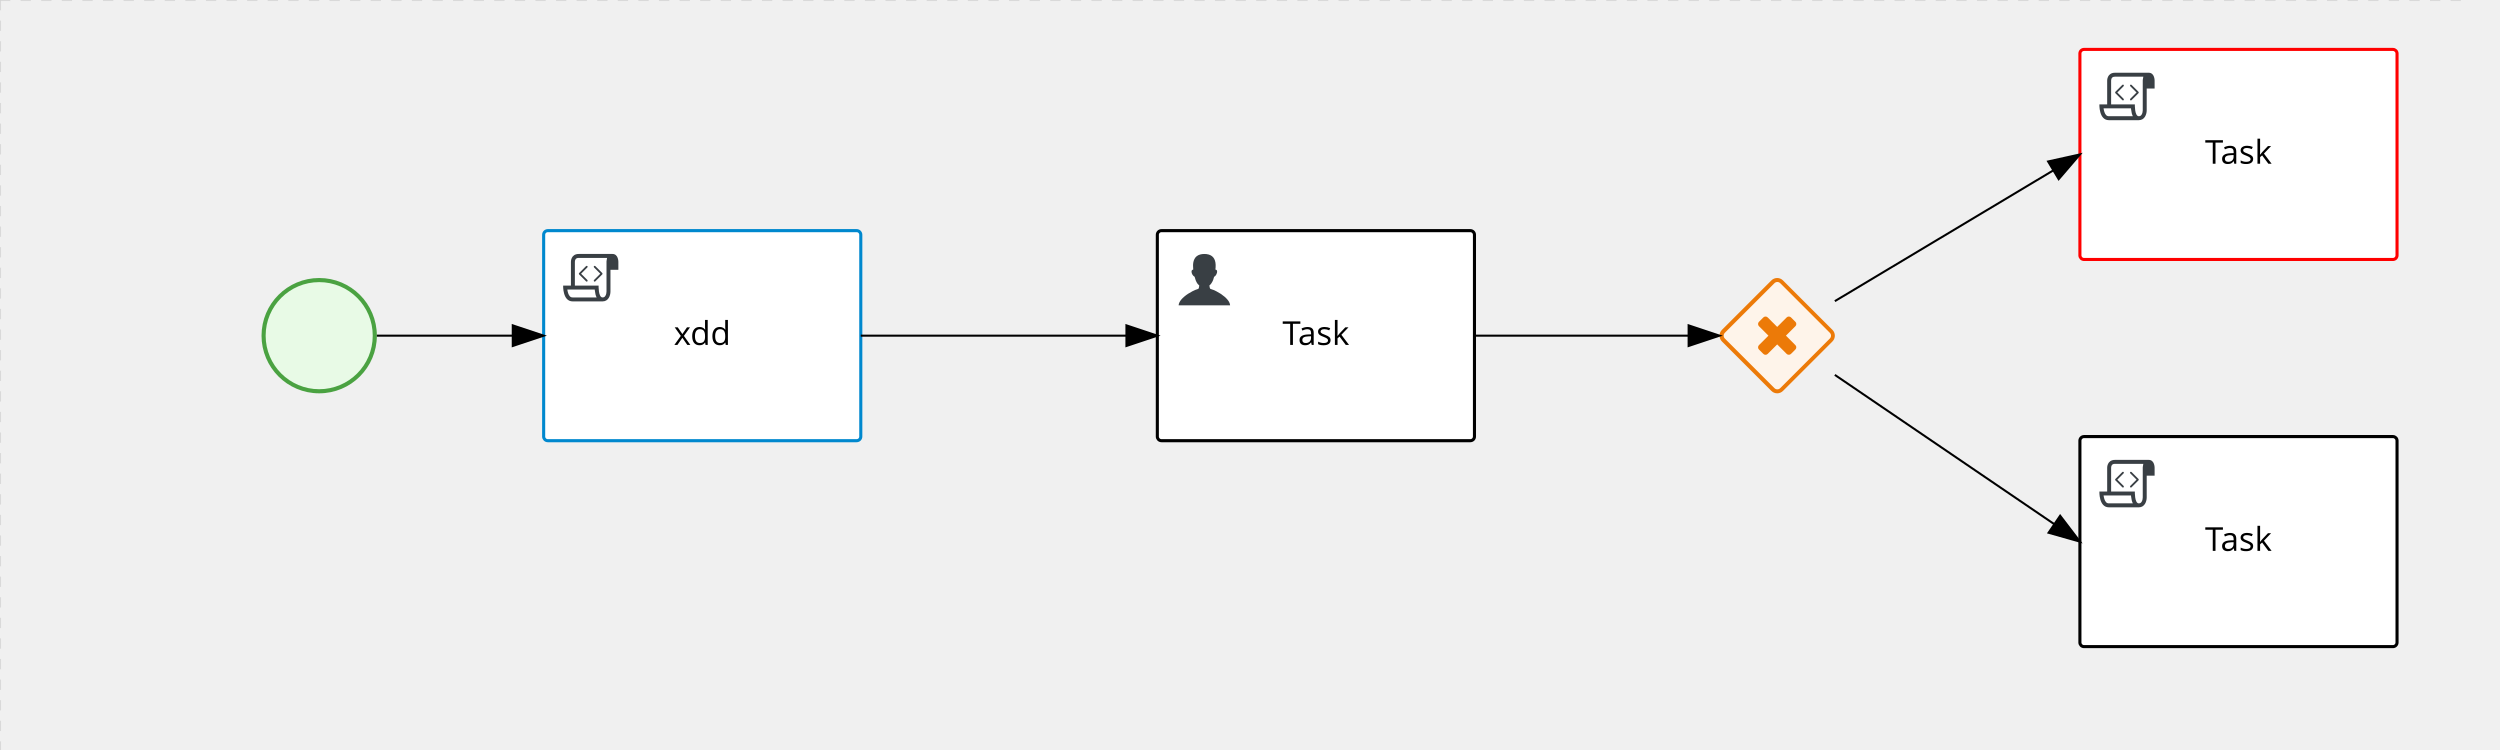
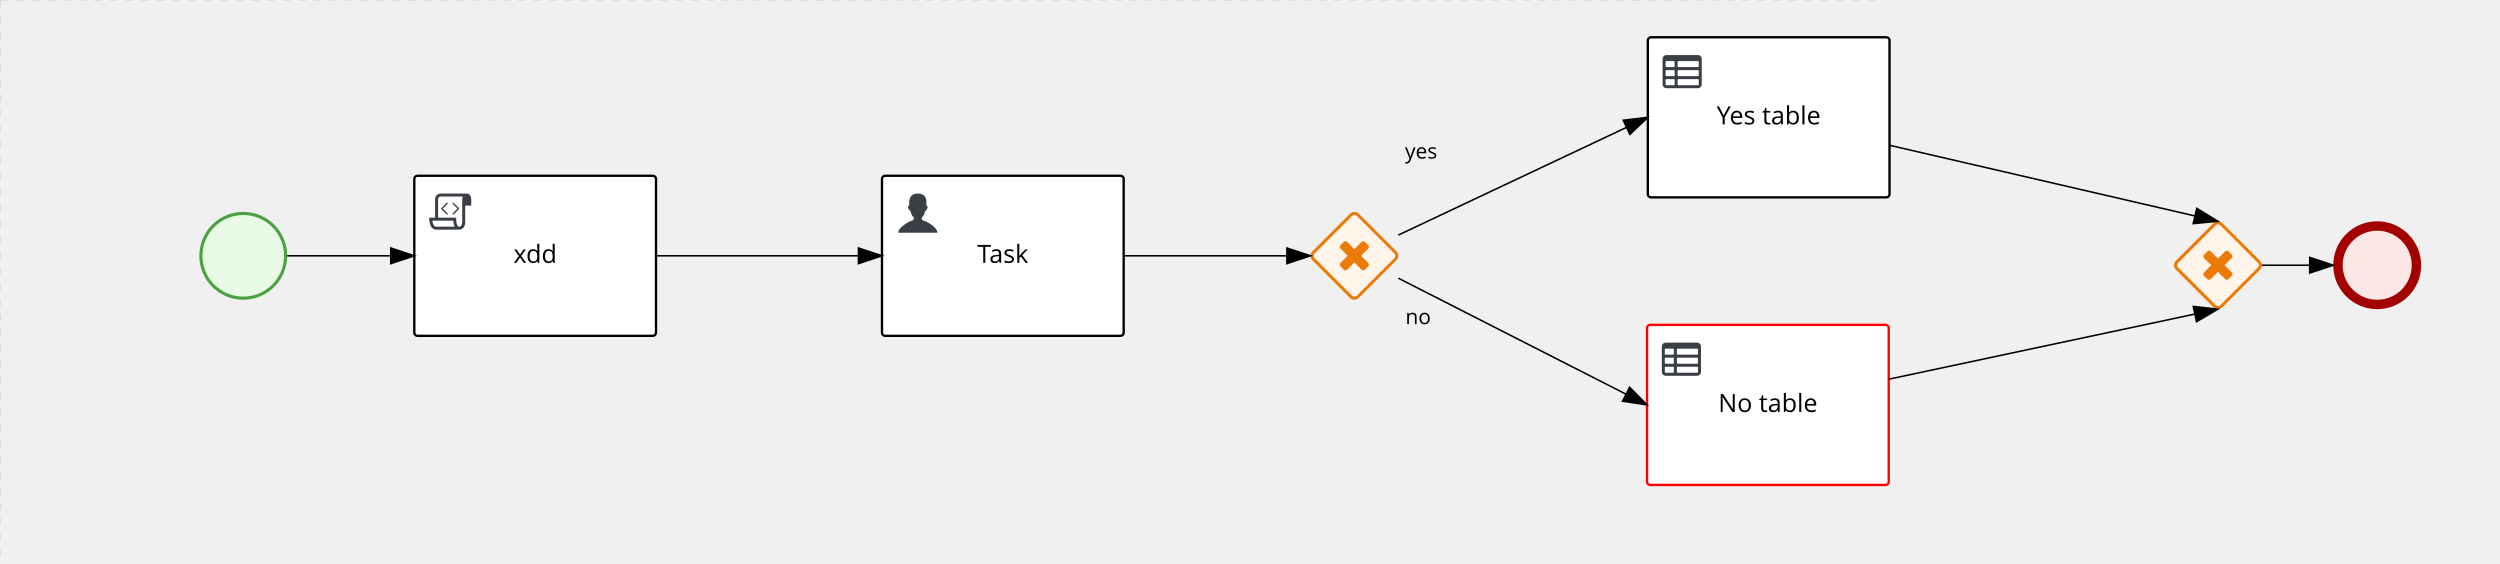
- <svg xmlns="http://www.w3.org/2000/svg" version="1.1" width="1214" height="364" viewBox="0 0 1214 364">
+ <svg xmlns="http://www.w3.org/2000/svg" version="1.1" width="1593" height="359" viewBox="0 0 1593 359">
  <defs />
  <g transform="matrix(1,0,0,1,0,0)">
    <g>
      <g>
        <g>
          <path fill="none" stroke="#d3d3d3" paint-order="fill stroke markers" d=" M 0 0 L 1200 0" stroke-miterlimit="10" stroke-opacity="0.8" stroke-dasharray="5" />
        </g>
        <g>
          <path fill="none" stroke="#d3d3d3" paint-order="fill stroke markers" d=" M 0 0 L 0 800" stroke-miterlimit="10" stroke-opacity="0.8" stroke-dasharray="5" />
        </g>
      </g>
      <g id="_C793B130-E3FA-4528-B36A-71736652A53C" bpmn2nodeid="_C793B130-E3FA-4528-B36A-71736652A53C" transform="matrix(1,0,0,1,264,112)">
        <g>
          <path fill="none" stroke="none" />
        </g>
        <g transform="matrix(1,0,0,1,0,0)">
          <path fill="#ffffff" stroke="none" id="_C793B130-E3FA-4528-B36A-71736652A53C?shapeType=BACKGROUND" paint-order="stroke fill markers" d=" M 2 0 L 152 0 L 152 0 A 2 2 0 0 1 154 2 L 154 100 L 154 100 A 2 2 0 0 1 152 102 L 2 102 L 2 102 A 2 2 0 0 1 0 100 L 0 2 L 0 2 A 2 2 0 0 1 2 0 Z" />
        </g>
        <g transform="matrix(1,0,0,1,0,0)">
-           <path fill="none" stroke="rgb(0,136,206)" id="_C793B130-E3FA-4528-B36A-71736652A53C?shapeType=BORDER&amp;renderType=STROKE" paint-order="fill stroke markers" d=" M 2 0 L 152 0 L 152 0 A 2 2 0 0 1 154 2 L 154 100 L 154 100 A 2 2 0 0 1 152 102 L 2 102 L 2 102 A 2 2 0 0 1 0 100 L 0 2 L 0 2 A 2 2 0 0 1 2 0 Z" stroke-miterlimit="10" stroke-width="1.5" stroke-dasharray="" />
+           <path fill="none" stroke="rgb(0,0,0)" id="_C793B130-E3FA-4528-B36A-71736652A53C?shapeType=BORDER&amp;renderType=STROKE" paint-order="fill stroke markers" d=" M 2 0 L 152 0 L 152 0 A 2 2 0 0 1 154 2 L 154 100 L 154 100 A 2 2 0 0 1 152 102 L 2 102 L 2 102 A 2 2 0 0 1 0 100 L 0 2 L 0 2 A 2 2 0 0 1 2 0 Z" stroke-miterlimit="10" stroke-width="1.5" stroke-dasharray="" />
        </g>
        <g>
          <g transform="matrix(0.06,0,0,0.06,9.4,9.4)">
            <g transform="matrix(1,0,0,1,0,0)">
              <path fill="#393f44" stroke="none" id="_C793B130-E3FA-4528-B36A-71736652A53C_task__T703__3wNP" paint-order="stroke fill markers" d=" M 0 0 M 197.3 130.2 C 194.4 127.3 189.6 127.3 186.7 130.2 L 130.2 186.7 C 127.3 189.6 127.3 194.4 130.2 197.3 L 186.7 253.8 C 188.1 255.3 190.1 256 192 256 C 193.9 256 195.9 255.3 197.3 253.7 C 200.2 250.8 200.2 246 197.3 243.1 L 146.2 192 L 197.3 140.8 C 200.2 137.9 200.2 133.1 197.3 130.2 Z" />
            </g>
            <g transform="matrix(1,0,0,1,0,0)">
              <path fill="#393f44" stroke="none" id="_C793B130-E3FA-4528-B36A-71736652A53C_task__T703__gqkB" paint-order="stroke fill markers" d=" M 0 0 M 261.3 130.2 C 258.4 127.3 253.6 127.3 250.7 130.2 C 247.8 133.1 247.8 137.9 250.7 140.8 L 301.8 191.9 L 250.7 243 C 247.8 245.9 247.8 250.7 250.7 253.6 C 252.1 255.3 254.1 256 256 256 C 257.9 256 259.9 255.3 261.3 253.8 L 317.8 197.3 C 320.7 194.4 320.7 189.6 317.8 186.7 L 261.3 130.2 Z" />
            </g>
            <g transform="matrix(1,0,0,1,0,0)">
              <path fill="#393f44" stroke="none" id="_C793B130-E3FA-4528-B36A-71736652A53C_task__T703__x19X" paint-order="stroke fill markers" d=" M 0 0 M 400 32 C 400 32 152.8 32 128 32 C 62 32 64 96 64 96 L 64 288 L 1 288 C 1 288 -4 416 78 416 L 320 416 C 368 416 384 368 384 336 C 384 314.2 384 224.4 384 160 L 448 160 L 448 96 C 448 96 449 32 400 32 Z M 0 0 M 78 383.9 C 68.5 383.9 61.6 381.1 55.5 374.9 C 43.4 362.4 37.5 339.6 34.9 320 L 256.9 320 C 257.1 322.7 257.3 325.4 257.6 328.2 C 260 351.6 264.7 370.1 271.9 383.9 L 78 383.9 L 78 383.9 Z M 0 0 M 352 336 C 352 345.9 349.6 360.3 342.9 371 C 337.2 380.1 330.4 384 320 384 C 285 384 288 288 288 288 L 96 288 L 96 96 L 96 95.9 L 96 95.1 C 96 90.6 97.6 78.3 104.7 71.2 C 106.5 69.4 111.9 64 128 64 L 356.5 64 C 354.4 72.8 352.8 81.8 352.2 89.9 C 352.2 90.5 352.1 91.1 352.1 91.7 C 352.1 92 352.1 92.3 352.1 92.6 C 352 94.8 352 96 352 96 L 352 160 L 352 336 Z" />
            </g>
          </g>
        </g>
        <g transform="matrix(1,0,0,1,63.16667,43.5)">
          <text fill="#000000" stroke="none" font-family="Open Sans" font-size="12pt" font-style="normal" font-weight="normal" text-decoration="normal" x="13.833" y="12" text-anchor="middle" dominant-baseline="alphabetic">xdd</text>
        </g>
      </g>
+       <g id="_4A1CA214-EAB4-48B3-8EF7-C7CCE1476751" bpmn2nodeid="_4A1CA214-EAB4-48B3-8EF7-C7CCE1476751" transform="matrix(1,0,0,1,127,135)">
+         <g>
+           <path fill="none" stroke="none" />
+         </g>
+         <g transform="matrix(0.125,0,0,0.125,0,0)">
+           <g transform="matrix(1,0,0,1,0,0)">
+             <path fill="#e8fae6" stroke="none" id="_4A1CA214-EAB4-48B3-8EF7-C7CCE1476751?shapeType=BACKGROUND" paint-order="stroke fill markers" d=" M 0 0 M 444 224 C 444 263.9 434.2 300.8 414.4 334.5 C 394.7 368.2 368 394.9 334.4 414.5 C 300.8 434.1 263.9 444 224 444 C 184.1 444 147.2 434.2 113.5 414.4 C 79.8 394.7 53.1 368 33.5 334.4 C 13.9 300.8 4 263.9 4 224 C 4 184.1 13.8 147.2 33.6 113.5 C 53.4 79.8 80.1 53.1 113.6 33.5 C 147.1 13.9 184.1 4 224 4 C 263.9 4 300.8 13.8 334.5 33.6 C 368.2 53.4 394.9 80.1 414.5 113.6 C 434.1 147.1 444 184.1 444 224 Z" />
+           </g>
+           <g>
+             <g transform="matrix(1,0,0,1,0,0)">
+               <g transform="matrix(1,0,0,1,0,0)">
+                 <path fill="rgb(74,162,65)" stroke="none" id="_4A1CA214-EAB4-48B3-8EF7-C7CCE1476751?shapeType=BORDER&amp;renderType=FILL" paint-order="stroke fill markers" d=" M 0 0 M 224 0 C 100.3 0 0 100.3 0 224 C 0 347.7 100.3 448 224 448 C 347.7 448 448 347.7 448 224 C 448 100.3 347.7 0 224 0 Z M 0 0 M 224 432 C 109.1 432 16 338.9 16 224 C 16 109.1 109.1 16 224 16 C 338.9 16 432 109.1 432 224 C 432 338.9 338.9 432 224 432 Z" />
+               </g>
+             </g>
+           </g>
+         </g>
+         <g transform="matrix(1,0,0,1,28,61)" />
+       </g>
+       <g id="_13133CBE-C0F0-443D-8DA2-6340BAEB572A" bpmn2nodeid="_13133CBE-C0F0-443D-8DA2-6340BAEB572A">
+         <g>
+           <path fill="none" stroke="rgb(0,0,0)" paint-order="fill stroke markers" d=" M 183 163 L 249 163" stroke-miterlimit="10" stroke-dasharray="" />
+         </g>
+         <g transform="matrix(1,0,0,1,183,163)" />
+         <g transform="matrix(6.123233995736766e-17,1,-1,6.123233995736766e-17,264,158)">
+           <path fill="rgb(0,0,0)" stroke="rgb(0,0,0)" paint-order="fill stroke markers" d=" M 10 15 L 0 15 L 5 0 Z" stroke-miterlimit="10" stroke-dasharray="" />
+         </g>
+         <g transform="matrix(1,0,0,1,183,153)" />
+       </g>
+       <g transform="matrix(1,0,0,1,127,135)" />
+       <g id="_548B6684-715B-4653-A797-2299061E24A0" bpmn2nodeid="_548B6684-715B-4653-A797-2299061E24A0" transform="matrix(1,0,0,1,835,135)">
+         <g>
+           <path fill="none" stroke="none" />
+         </g>
+         <g transform="matrix(0.125,0,0,0.125,0,0)">
+           <g transform="matrix(1,0,0,1,0,0)">
+             <path fill="#fef4ea" stroke="none" id="_548B6684-715B-4653-A797-2299061E24A0?shapeType=BACKGROUND" paint-order="stroke fill markers" d=" M 0 0 M 224.4 4.3 C 216.4 4.3 208.4 7.3 202.3 13.4 L 13.5 202.2 C 1.3 214.4 1.3 234.2 13.5 246.4 L 202.2 435.1 C 208.3 441.2 216.4 444.2 224.3 444.2 C 232.2 444.2 240.3 441.2 246.4 435.1 L 435.1 246.4 C 447.3 234.2 447.3 214.4 435.1 202.2 L 246.5 13.4 C 240.4 7.3 232.4 4.3 224.4 4.3 L 224.4 4.3 Z" />
+           </g>
+           <g>
+             <g transform="matrix(1,0,0,1,0,0)">
+               <g transform="matrix(1,0,0,1,0,0)">
+                 <path fill="rgb(236,122,8)" stroke="none" id="_548B6684-715B-4653-A797-2299061E24A0?shapeType=BORDER&amp;renderType=FILL" paint-order="stroke fill markers" d=" M 0 0 M 20.8 212.7 L 213.3 20.2 C 219.6 13.9 229.7 13.9 235.9 20.2 L 428.4 212.7 C 434.7 219 434.7 229.1 428.4 235.3 L 235.9 427.8 C 229.6 434.1 219.5 434.1 213.3 427.8 L 20.8 235.3 C 14.5 229.1 14.5 218.9 20.8 212.7 L 20.8 212.7 Z M 0 0 M 0 224 C 0 232.1 3.1 240.3 9.3 246.5 L 201.5 438.7 C 213.9 451.1 234.1 451.1 246.5 438.7 L 438.7 246.5 C 444.9 240.3 448 232.1 448 224 C 448 215.9 444.9 207.7 438.7 201.5 L 246.5 9.3 C 234.1 -3.1 213.9 -3.1 201.5 9.3 L 9.3 201.5 C 3.1 207.7 0 215.9 0 224 L 0 224 Z" />
+               </g>
+             </g>
+           </g>
+           <g>
+             <g transform="matrix(1,0,0,1,0,0)">
+               <g transform="matrix(1,0,0,1,0,0)">
+                 <path fill="#ec7a08" stroke="none" id="_548B6684-715B-4653-A797-2299061E24A0_exclusive" paint-order="stroke fill markers" d=" M 0 0 M 298.2 269.2 C 298.2 272.6 297.1 275.3 294.7 277.7 L 277.7 294.7 C 275.3 297.1 272.6 298.2 269.2 298.2 C 265.8 298.2 263.1 297.1 260.7 294.7 L 224 258 L 187.2 294.8 C 184.8 297.2 182.1 298.3 178.7 298.3 C 175.3 298.3 172.6 297.2 170.2 294.8 L 153.2 277.8 C 150.8 275.4 149.7 272.7 149.7 269.3 C 149.7 265.9 150.8 263.2 153.2 260.8 L 190 224 L 153.2 187.2 C 150.8 184.8 149.7 182 149.7 178.7 C 149.7 175.3 150.8 172.5 153.2 170.2 L 170.2 153.2 C 172.6 150.8 175.3 149.7 178.7 149.7 C 182.1 149.7 184.8 150.8 187.2 153.2 L 224 190 L 260.8 153.2 C 263.2 150.8 265.9 149.7 269.3 149.7 C 272.7 149.7 275.4 150.8 277.8 153.2 L 294.8 170.2 C 297.2 172.5 298.3 175.3 298.3 178.7 C 298.3 182 297.2 184.8 294.8 187.2 L 258 224 L 294.8 260.8 C 297.1 263.1 298.2 265.9 298.2 269.2 Z" />
+               </g>
+             </g>
+           </g>
+         </g>
+         <g transform="matrix(1,0,0,1,28,61)" />
+       </g>
+       <g transform="matrix(1,0,0,1,835,135)" />
+       <g transform="matrix(1,0,0,1,264,112)" />
+       <g id="_DA6F563D-DF6D-494A-BD6B-A5C085A82844" bpmn2nodeid="_DA6F563D-DF6D-494A-BD6B-A5C085A82844" transform="matrix(1,0,0,1,1385.25,141)">
+         <g>
+           <path fill="none" stroke="none" />
+         </g>
+         <g transform="matrix(0.125,0,0,0.125,0,0)">
+           <g transform="matrix(1,0,0,1,0,0)">
+             <path fill="#fef4ea" stroke="none" id="_DA6F563D-DF6D-494A-BD6B-A5C085A82844?shapeType=BACKGROUND" paint-order="stroke fill markers" d=" M 0 0 M 224.4 4.3 C 216.4 4.3 208.4 7.3 202.3 13.4 L 13.5 202.2 C 1.3 214.4 1.3 234.2 13.5 246.4 L 202.2 435.1 C 208.3 441.2 216.4 444.2 224.3 444.2 C 232.2 444.2 240.3 441.2 246.4 435.1 L 435.1 246.4 C 447.3 234.2 447.3 214.4 435.1 202.2 L 246.5 13.4 C 240.4 7.3 232.4 4.3 224.4 4.3 L 224.4 4.3 Z" />
+           </g>
+           <g>
+             <g transform="matrix(1,0,0,1,0,0)">
+               <g transform="matrix(1,0,0,1,0,0)">
+                 <path fill="rgb(236,122,8)" stroke="none" id="_DA6F563D-DF6D-494A-BD6B-A5C085A82844?shapeType=BORDER&amp;renderType=FILL" paint-order="stroke fill markers" d=" M 0 0 M 20.8 212.7 L 213.3 20.2 C 219.6 13.9 229.7 13.9 235.9 20.2 L 428.4 212.7 C 434.7 219 434.7 229.1 428.4 235.3 L 235.9 427.8 C 229.6 434.1 219.5 434.1 213.3 427.8 L 20.8 235.3 C 14.5 229.1 14.5 218.9 20.8 212.7 L 20.8 212.7 Z M 0 0 M 0 224 C 0 232.1 3.1 240.3 9.3 246.5 L 201.5 438.7 C 213.9 451.1 234.1 451.1 246.5 438.7 L 438.7 246.5 C 444.9 240.3 448 232.1 448 224 C 448 215.9 444.9 207.7 438.7 201.5 L 246.5 9.3 C 234.1 -3.1 213.9 -3.1 201.5 9.3 L 9.3 201.5 C 3.1 207.7 0 215.9 0 224 L 0 224 Z" />
+               </g>
+             </g>
+           </g>
+           <g>
+             <g transform="matrix(1,0,0,1,0,0)">
+               <g transform="matrix(1,0,0,1,0,0)">
+                 <path fill="#ec7a08" stroke="none" id="_DA6F563D-DF6D-494A-BD6B-A5C085A82844_exclusive" paint-order="stroke fill markers" d=" M 0 0 M 298.2 269.2 C 298.2 272.6 297.1 275.3 294.7 277.7 L 277.7 294.7 C 275.3 297.1 272.6 298.2 269.2 298.2 C 265.8 298.2 263.1 297.1 260.7 294.7 L 224 258 L 187.2 294.8 C 184.8 297.2 182.1 298.3 178.7 298.3 C 175.3 298.3 172.6 297.2 170.2 294.8 L 153.2 277.8 C 150.8 275.4 149.7 272.7 149.7 269.3 C 149.7 265.9 150.8 263.2 153.2 260.8 L 190 224 L 153.2 187.2 C 150.8 184.8 149.7 182 149.7 178.7 C 149.7 175.3 150.8 172.5 153.2 170.2 L 170.2 153.2 C 172.6 150.8 175.3 149.7 178.7 149.7 C 182.1 149.7 184.8 150.8 187.2 153.2 L 224 190 L 260.8 153.2 C 263.2 150.8 265.9 149.7 269.3 149.7 C 272.7 149.7 275.4 150.8 277.8 153.2 L 294.8 170.2 C 297.2 172.5 298.3 175.3 298.3 178.7 C 298.3 182 297.2 184.8 294.8 187.2 L 258 224 L 294.8 260.8 C 297.1 263.1 298.2 265.9 298.2 269.2 Z" />
+               </g>
+             </g>
+           </g>
+         </g>
+         <g transform="matrix(1,0,0,1,28,61)" />
+       </g>
+       <g transform="matrix(1,0,0,1,1385.25,141)" />
+       <g id="_2526DEA8-5AD5-46FF-BF8D-36A0D9B88E32" bpmn2nodeid="_2526DEA8-5AD5-46FF-BF8D-36A0D9B88E32" transform="matrix(1,0,0,1,1486.75,141)">
+         <g>
+           <path fill="none" stroke="none" />
+         </g>
+         <g transform="matrix(0.125,0,0,0.125,0,0)">
+           <g transform="matrix(1,0,0,1,0,0)">
+             <path fill="#fce7e7" stroke="none" id="_2526DEA8-5AD5-46FF-BF8D-36A0D9B88E32?shapeType=BACKGROUND" paint-order="stroke fill markers" d=" M 0 0 M 444 224 C 444 263.9 434.2 300.8 414.4 334.5 C 394.7 368.2 368 394.9 334.4 414.5 C 300.8 434.1 263.9 444 224 444 C 184.1 444 147.2 434.2 113.5 414.4 C 79.8 394.7 53.1 368 33.5 334.4 C 13.9 300.8 4 263.9 4 224 C 4 184.1 13.8 147.2 33.6 113.5 C 53.4 79.8 80.1 53.1 113.6 33.5 C 147.1 13.9 184.1 4 224 4 C 263.9 4 300.8 13.8 334.5 33.6 C 368.2 53.4 394.9 80.1 414.5 113.6 C 434.1 147.1 444 184.1 444 224 Z" />
+           </g>
+           <g>
+             <g transform="matrix(1,0,0,1,0,0)">
+               <g transform="matrix(1,0,0,1,0,0)">
+                 <path fill="rgb(163,0,0)" stroke="none" id="_2526DEA8-5AD5-46FF-BF8D-36A0D9B88E32?shapeType=BORDER&amp;renderType=FILL" paint-order="stroke fill markers" d=" M 0 0 M 224 0 C 100.3 0 0 100.3 0 224 C 0 347.7 100.3 448 224 448 C 347.7 448 448 347.7 448 224 C 448 100.3 347.7 0 224 0 Z M 0 0 M 224 400 C 126.8 400 48 321.2 48 224 C 48 126.8 126.8 48 224 48 C 321.2 48 400 126.8 400 224 C 400 321.2 321.2 400 224 400 Z" />
+               </g>
+             </g>
+           </g>
+         </g>
+         <g transform="matrix(1,0,0,1,28,61)" />
+       </g>
+       <g transform="matrix(1,0,0,1,1486.75,141)" />
+       <g id="_23F61736-28BB-420A-B742-999E155021E3" bpmn2nodeid="_23F61736-28BB-420A-B742-999E155021E3">
+         <g>
+           <path fill="none" stroke="rgb(0,0,0)" paint-order="fill stroke markers" d=" M 1441.25 169 L 1471.75 169" stroke-miterlimit="10" stroke-dasharray="" />
+         </g>
+         <g transform="matrix(1,0,0,1,1441.25,169)" />
+         <g transform="matrix(6.123233995736766e-17,1,-1,6.123233995736766e-17,1486.75,164)">
+           <path fill="rgb(0,0,0)" stroke="rgb(0,0,0)" paint-order="fill stroke markers" d=" M 10 15 L 0 15 L 5 0 Z" stroke-miterlimit="10" stroke-dasharray="" />
+         </g>
+         <g transform="matrix(1,0,0,1,1441.25,159)" />
+       </g>
      <g id="_FB59E85F-FBB5-4004-BD6C-E5598343CF58" bpmn2nodeid="_FB59E85F-FBB5-4004-BD6C-E5598343CF58" transform="matrix(1,0,0,1,562,112)">
        <g>
          <path fill="none" stroke="none" />
        </g>
        <g transform="matrix(1,0,0,1,0,0)">
          <path fill="#ffffff" stroke="none" id="_FB59E85F-FBB5-4004-BD6C-E5598343CF58?shapeType=BACKGROUND" paint-order="stroke fill markers" d=" M 2 0 L 152 0 L 152 0 A 2 2 0 0 1 154 2 L 154 100 L 154 100 A 2 2 0 0 1 152 102 L 2 102 L 2 102 A 2 2 0 0 1 0 100 L 0 2 L 0 2 A 2 2 0 0 1 2 0 Z" />
        </g>
        <g transform="matrix(1,0,0,1,0,0)">
          <path fill="none" stroke="rgb(0,0,0)" id="_FB59E85F-FBB5-4004-BD6C-E5598343CF58?shapeType=BORDER&amp;renderType=STROKE" paint-order="fill stroke markers" d=" M 2 0 L 152 0 L 152 0 A 2 2 0 0 1 154 2 L 154 100 L 154 100 A 2 2 0 0 1 152 102 L 2 102 L 2 102 A 2 2 0 0 1 0 100 L 0 2 L 0 2 A 2 2 0 0 1 2 0 Z" stroke-miterlimit="10" stroke-width="1.5" stroke-dasharray="" />
        </g>
        <g>
          <g transform="matrix(0.06,0,0,0.06,9.4,9.4)">
            <g transform="matrix(1,0,0,1,0,0)">
              <path fill="#393f44" stroke="none" id="_FB59E85F-FBB5-4004-BD6C-E5598343CF58_task__JrCX__gE2q" paint-order="stroke fill markers" d=" M 0 0 M 16 445.21 C 16 440.869 18.784 431.129 22.001 424.217 C 35.768 394.64 77.283 359.28 129 333.084 C 144.516 325.224 157.347 319.964 167.807 317.174 C 171.932 316.074 175.729 314.414 176.525 313.363 C 178.894 310.234 180.914 302.908 181.727 294.5 L 182.5 286.5 L 178.507 283.455 C 166.303 274.146 154.284 251.678 148.04 226.5 C 145.611 216.707 145.056 215.462 142.984 215.158 C 141.703 214.97 138.083 212.243 134.939 209.099 C 123.233 197.393 116.891 177.376 121.44 166.49 C 123.002 162.751 128.155 159.01 131.75 159.004 C 134.448 159 134.471 158.603 132.914 138.788 C 130.927 113.496 134.279 92.265 143.132 74.076 C 152.232 55.38 167.569 42.882 189.049 36.66 C 210.203 30.532 237.797 30.532 258.951 36.66 C 300.042 48.563 318.958 83.806 314.955 141 C 314.32 150.075 313.624 157.788 313.409 158.14 C 313.194 158.493 314.575 159.073 316.479 159.43 C 328.929 161.766 330.986 177.018 321.496 196.621 C 316.903 206.109 309.357 214.508 304.817 215.185 C 303.023 215.453 302.293 217.146 299.943 226.5 C 296.659 239.567 294.474 245.305 287.948 257.995 C 282.491 268.606 273.035 281.109 268.108 284.229 L 264.871 286.278 L 265.518 292.889 C 266.345 301.33 268.639 309.871 270.877 312.837 C 272.067 314.415 275.002 315.79 280.063 317.139 C 291.069 320.075 303.617 325.274 321 334.102 C 369.815 358.891 410.848 393.758 425.032 422.5 C 429.07 430.682 432 440.232 432 445.21 L 432 448 L 224 448 L 16 448 L 16 445.21 Z" />
            </g>
          </g>
        </g>
        <g transform="matrix(1,0,0,1,4.04,13.68)">
          <g transform="matrix(0.04,0,0,0.04,63.36,69.12)">
            <g transform="matrix(1,0,0,1,0,0)">
              <path fill="none" stroke="none" />
            </g>
            <g transform="matrix(1,0,0,1,0,0)">
              <path fill="none" stroke="none" />
            </g>
          </g>
        </g>
        <g transform="matrix(1,0,0,1,60.75,43.5)">
          <text fill="#000000" stroke="none" font-family="Open Sans" font-size="12pt" font-style="normal" font-weight="normal" text-decoration="normal" x="16.25" y="12" text-anchor="middle" dominant-baseline="alphabetic">Task</text>
        </g>
      </g>
-       <g transform="matrix(1,0,0,1,562,112)" />
-       <g id="_4693630B-456A-457E-BD08-6BB0BB34F437" bpmn2nodeid="_4693630B-456A-457E-BD08-6BB0BB34F437" transform="matrix(1,0,0,1,1010,24)">
-         <g>
-           <path fill="none" stroke="none" />
-         </g>
-         <g transform="matrix(1,0,0,1,0,0)">
-           <path fill="#ffffff" stroke="none" id="_4693630B-456A-457E-BD08-6BB0BB34F437?shapeType=BACKGROUND" paint-order="stroke fill markers" d=" M 2 0 L 152 0 L 152 0 A 2 2 0 0 1 154 2 L 154 100 L 154 100 A 2 2 0 0 1 152 102 L 2 102 L 2 102 A 2 2 0 0 1 0 100 L 0 2 L 0 2 A 2 2 0 0 1 2 0 Z" />
-         </g>
-         <g transform="matrix(1,0,0,1,0,0)">
-           <path fill="none" stroke="rgb(255,0,0)" id="_4693630B-456A-457E-BD08-6BB0BB34F437?shapeType=BORDER&amp;renderType=STROKE" paint-order="fill stroke markers" d=" M 2 0 L 152 0 L 152 0 A 2 2 0 0 1 154 2 L 154 100 L 154 100 A 2 2 0 0 1 152 102 L 2 102 L 2 102 A 2 2 0 0 1 0 100 L 0 2 L 0 2 A 2 2 0 0 1 2 0 Z" stroke-miterlimit="10" stroke-width="1.5" stroke-dasharray="" />
-         </g>
-         <g>
-           <g transform="matrix(0.06,0,0,0.06,9.4,9.4)">
-             <g transform="matrix(1,0,0,1,0,0)">
-               <path fill="#393f44" stroke="none" id="_4693630B-456A-457E-BD08-6BB0BB34F437_task__T703__3wNP" paint-order="stroke fill markers" d=" M 0 0 M 197.3 130.2 C 194.4 127.3 189.6 127.3 186.7 130.2 L 130.2 186.7 C 127.3 189.6 127.3 194.4 130.2 197.3 L 186.7 253.8 C 188.1 255.3 190.1 256 192 256 C 193.9 256 195.9 255.3 197.3 253.7 C 200.2 250.8 200.2 246 197.3 243.1 L 146.2 192 L 197.3 140.8 C 200.2 137.9 200.2 133.1 197.3 130.2 Z" />
-             </g>
-             <g transform="matrix(1,0,0,1,0,0)">
-               <path fill="#393f44" stroke="none" id="_4693630B-456A-457E-BD08-6BB0BB34F437_task__T703__gqkB" paint-order="stroke fill markers" d=" M 0 0 M 261.3 130.2 C 258.4 127.3 253.6 127.3 250.7 130.2 C 247.8 133.1 247.8 137.9 250.7 140.8 L 301.8 191.9 L 250.7 243 C 247.8 245.9 247.8 250.7 250.7 253.6 C 252.1 255.3 254.1 256 256 256 C 257.9 256 259.9 255.3 261.3 253.8 L 317.8 197.3 C 320.7 194.4 320.7 189.6 317.8 186.7 L 261.3 130.2 Z" />
-             </g>
-             <g transform="matrix(1,0,0,1,0,0)">
-               <path fill="#393f44" stroke="none" id="_4693630B-456A-457E-BD08-6BB0BB34F437_task__T703__x19X" paint-order="stroke fill markers" d=" M 0 0 M 400 32 C 400 32 152.8 32 128 32 C 62 32 64 96 64 96 L 64 288 L 1 288 C 1 288 -4 416 78 416 L 320 416 C 368 416 384 368 384 336 C 384 314.2 384 224.4 384 160 L 448 160 L 448 96 C 448 96 449 32 400 32 Z M 0 0 M 78 383.9 C 68.5 383.9 61.6 381.1 55.5 374.9 C 43.4 362.4 37.5 339.6 34.9 320 L 256.9 320 C 257.1 322.7 257.3 325.4 257.6 328.2 C 260 351.6 264.7 370.1 271.9 383.9 L 78 383.9 L 78 383.9 Z M 0 0 M 352 336 C 352 345.9 349.6 360.3 342.9 371 C 337.2 380.1 330.4 384 320 384 C 285 384 288 288 288 288 L 96 288 L 96 96 L 96 95.9 L 96 95.1 C 96 90.6 97.6 78.3 104.7 71.2 C 106.5 69.4 111.9 64 128 64 L 356.5 64 C 354.4 72.8 352.8 81.8 352.2 89.9 C 352.2 90.5 352.1 91.1 352.1 91.7 C 352.1 92 352.1 92.3 352.1 92.6 C 352 94.8 352 96 352 96 L 352 160 L 352 336 Z" />
-             </g>
-           </g>
-         </g>
-         <g transform="matrix(1,0,0,1,60.75,43.5)">
-           <text fill="#000000" stroke="none" font-family="Open Sans" font-size="12pt" font-style="normal" font-weight="normal" text-decoration="normal" x="16.25" y="12" text-anchor="middle" dominant-baseline="alphabetic">Task</text>
-         </g>
-       </g>
-       <g transform="matrix(1,0,0,1,1010,24)" />
-       <g id="_4C761C03-A599-4C94-B87C-9FA0EA5E467E" bpmn2nodeid="_4C761C03-A599-4C94-B87C-9FA0EA5E467E" transform="matrix(1,0,0,1,1010,212)">
-         <g>
-           <path fill="none" stroke="none" />
-         </g>
-         <g transform="matrix(1,0,0,1,0,0)">
-           <path fill="#ffffff" stroke="none" id="_4C761C03-A599-4C94-B87C-9FA0EA5E467E?shapeType=BACKGROUND" paint-order="stroke fill markers" d=" M 2 0 L 152 0 L 152 0 A 2 2 0 0 1 154 2 L 154 100 L 154 100 A 2 2 0 0 1 152 102 L 2 102 L 2 102 A 2 2 0 0 1 0 100 L 0 2 L 0 2 A 2 2 0 0 1 2 0 Z" />
-         </g>
-         <g transform="matrix(1,0,0,1,0,0)">
-           <path fill="none" stroke="rgb(0,0,0)" id="_4C761C03-A599-4C94-B87C-9FA0EA5E467E?shapeType=BORDER&amp;renderType=STROKE" paint-order="fill stroke markers" d=" M 2 0 L 152 0 L 152 0 A 2 2 0 0 1 154 2 L 154 100 L 154 100 A 2 2 0 0 1 152 102 L 2 102 L 2 102 A 2 2 0 0 1 0 100 L 0 2 L 0 2 A 2 2 0 0 1 2 0 Z" stroke-miterlimit="10" stroke-width="1.5" stroke-dasharray="" />
-         </g>
-         <g>
-           <g transform="matrix(0.06,0,0,0.06,9.4,9.4)">
-             <g transform="matrix(1,0,0,1,0,0)">
-               <path fill="#393f44" stroke="none" id="_4C761C03-A599-4C94-B87C-9FA0EA5E467E_task__T703__3wNP" paint-order="stroke fill markers" d=" M 0 0 M 197.3 130.2 C 194.4 127.3 189.6 127.3 186.7 130.2 L 130.2 186.7 C 127.3 189.6 127.3 194.4 130.2 197.3 L 186.7 253.8 C 188.1 255.3 190.1 256 192 256 C 193.9 256 195.9 255.3 197.3 253.7 C 200.2 250.8 200.2 246 197.3 243.1 L 146.2 192 L 197.3 140.8 C 200.2 137.9 200.2 133.1 197.3 130.2 Z" />
-             </g>
-             <g transform="matrix(1,0,0,1,0,0)">
-               <path fill="#393f44" stroke="none" id="_4C761C03-A599-4C94-B87C-9FA0EA5E467E_task__T703__gqkB" paint-order="stroke fill markers" d=" M 0 0 M 261.3 130.2 C 258.4 127.3 253.6 127.3 250.7 130.2 C 247.8 133.1 247.8 137.9 250.7 140.8 L 301.8 191.9 L 250.7 243 C 247.8 245.9 247.8 250.7 250.7 253.6 C 252.1 255.3 254.1 256 256 256 C 257.9 256 259.9 255.3 261.3 253.8 L 317.8 197.3 C 320.7 194.4 320.7 189.6 317.8 186.7 L 261.3 130.2 Z" />
-             </g>
-             <g transform="matrix(1,0,0,1,0,0)">
-               <path fill="#393f44" stroke="none" id="_4C761C03-A599-4C94-B87C-9FA0EA5E467E_task__T703__x19X" paint-order="stroke fill markers" d=" M 0 0 M 400 32 C 400 32 152.8 32 128 32 C 62 32 64 96 64 96 L 64 288 L 1 288 C 1 288 -4 416 78 416 L 320 416 C 368 416 384 368 384 336 C 384 314.2 384 224.4 384 160 L 448 160 L 448 96 C 448 96 449 32 400 32 Z M 0 0 M 78 383.9 C 68.5 383.9 61.6 381.1 55.5 374.9 C 43.4 362.4 37.5 339.6 34.9 320 L 256.9 320 C 257.1 322.7 257.3 325.4 257.6 328.2 C 260 351.6 264.7 370.1 271.9 383.9 L 78 383.9 L 78 383.9 Z M 0 0 M 352 336 C 352 345.9 349.6 360.3 342.9 371 C 337.2 380.1 330.4 384 320 384 C 285 384 288 288 288 288 L 96 288 L 96 96 L 96 95.9 L 96 95.1 C 96 90.6 97.6 78.3 104.7 71.2 C 106.5 69.4 111.9 64 128 64 L 356.5 64 C 354.4 72.8 352.8 81.8 352.2 89.9 C 352.2 90.5 352.1 91.1 352.1 91.7 C 352.1 92 352.1 92.3 352.1 92.6 C 352 94.8 352 96 352 96 L 352 160 L 352 336 Z" />
-             </g>
-           </g>
-         </g>
-         <g transform="matrix(1,0,0,1,60.75,43.5)">
-           <text fill="#000000" stroke="none" font-family="Open Sans" font-size="12pt" font-style="normal" font-weight="normal" text-decoration="normal" x="16.25" y="12" text-anchor="middle" dominant-baseline="alphabetic">Task</text>
-         </g>
-       </g>
-       <g transform="matrix(1,0,0,1,1010,212)" />
-       <g id="_4A1CA214-EAB4-48B3-8EF7-C7CCE1476751" bpmn2nodeid="_4A1CA214-EAB4-48B3-8EF7-C7CCE1476751" transform="matrix(1,0,0,1,127,135)">
-         <g>
-           <path fill="none" stroke="none" />
-         </g>
-         <g transform="matrix(0.125,0,0,0.125,0,0)">
-           <g transform="matrix(1,0,0,1,0,0)">
-             <path fill="#e8fae6" stroke="none" id="_4A1CA214-EAB4-48B3-8EF7-C7CCE1476751?shapeType=BACKGROUND" paint-order="stroke fill markers" d=" M 0 0 M 444 224 C 444 263.9 434.2 300.8 414.4 334.5 C 394.7 368.2 368 394.9 334.4 414.5 C 300.8 434.1 263.9 444 224 444 C 184.1 444 147.2 434.2 113.5 414.4 C 79.8 394.7 53.1 368 33.5 334.4 C 13.9 300.8 4 263.9 4 224 C 4 184.1 13.8 147.2 33.6 113.5 C 53.4 79.8 80.1 53.1 113.6 33.5 C 147.1 13.9 184.1 4 224 4 C 263.9 4 300.8 13.8 334.5 33.6 C 368.2 53.4 394.9 80.1 414.5 113.6 C 434.1 147.1 444 184.1 444 224 Z" />
-           </g>
-           <g>
-             <g transform="matrix(1,0,0,1,0,0)">
-               <g transform="matrix(1,0,0,1,0,0)">
-                 <path fill="rgb(74,162,65)" stroke="none" id="_4A1CA214-EAB4-48B3-8EF7-C7CCE1476751?shapeType=BORDER&amp;renderType=FILL" paint-order="stroke fill markers" d=" M 0 0 M 224 0 C 100.3 0 0 100.3 0 224 C 0 347.7 100.3 448 224 448 C 347.7 448 448 347.7 448 224 C 448 100.3 347.7 0 224 0 Z M 0 0 M 224 432 C 109.1 432 16 338.9 16 224 C 16 109.1 109.1 16 224 16 C 338.9 16 432 109.1 432 224 C 432 338.9 338.9 432 224 432 Z" />
-               </g>
-             </g>
-           </g>
-         </g>
-         <g transform="matrix(1,0,0,1,28,61)" />
-       </g>
-       <g id="_13133CBE-C0F0-443D-8DA2-6340BAEB572A" bpmn2nodeid="_13133CBE-C0F0-443D-8DA2-6340BAEB572A">
-         <g>
-           <path fill="none" stroke="rgb(0,0,0)" paint-order="fill stroke markers" d=" M 183 163 L 249 163" stroke-miterlimit="10" stroke-dasharray="" />
-         </g>
-         <g transform="matrix(1,0,0,1,183,163)" />
-         <g transform="matrix(6.123233995736766e-17,1,-1,6.123233995736766e-17,264,158)">
-           <path fill="rgb(0,0,0)" stroke="rgb(0,0,0)" paint-order="fill stroke markers" d=" M 10 15 L 0 15 L 5 0 Z" stroke-miterlimit="10" stroke-dasharray="" />
-         </g>
-         <g transform="matrix(1,0,0,1,183,153)" />
-       </g>
-       <g transform="matrix(1,0,0,1,127,135)" />
      <g id="_7E038DA6-C794-4E72-88CE-E15BF59C26DE" bpmn2nodeid="_7E038DA6-C794-4E72-88CE-E15BF59C26DE">
        <g>
          <path fill="none" stroke="rgb(0,0,0)" paint-order="fill stroke markers" d=" M 418 163 L 547 163" stroke-miterlimit="10" stroke-dasharray="" />
        </g>
        <g transform="matrix(1,0,0,1,418,163)" />
        <g transform="matrix(6.123233995736766e-17,1,-1,6.123233995736766e-17,562,158)">
          <path fill="rgb(0,0,0)" stroke="rgb(0,0,0)" paint-order="fill stroke markers" d=" M 10 15 L 0 15 L 5 0 Z" stroke-miterlimit="10" stroke-dasharray="" />
        </g>
        <g transform="matrix(1,0,0,1,418,153)" />
      </g>
-       <g id="_548B6684-715B-4653-A797-2299061E24A0" bpmn2nodeid="_548B6684-715B-4653-A797-2299061E24A0" transform="matrix(1,0,0,1,835,135)">
-         <g>
-           <path fill="none" stroke="none" />
-         </g>
-         <g transform="matrix(0.125,0,0,0.125,0,0)">
-           <g transform="matrix(1,0,0,1,0,0)">
-             <path fill="#fef4ea" stroke="none" id="_548B6684-715B-4653-A797-2299061E24A0?shapeType=BACKGROUND" paint-order="stroke fill markers" d=" M 0 0 M 224.4 4.3 C 216.4 4.3 208.4 7.3 202.3 13.4 L 13.5 202.2 C 1.3 214.4 1.3 234.2 13.5 246.4 L 202.2 435.1 C 208.3 441.2 216.4 444.2 224.3 444.2 C 232.2 444.2 240.3 441.2 246.4 435.1 L 435.1 246.4 C 447.3 234.2 447.3 214.4 435.1 202.2 L 246.5 13.4 C 240.4 7.3 232.4 4.3 224.4 4.3 L 224.4 4.3 Z" />
-           </g>
-           <g>
-             <g transform="matrix(1,0,0,1,0,0)">
-               <g transform="matrix(1,0,0,1,0,0)">
-                 <path fill="rgb(236,122,8)" stroke="none" id="_548B6684-715B-4653-A797-2299061E24A0?shapeType=BORDER&amp;renderType=FILL" paint-order="stroke fill markers" d=" M 0 0 M 20.8 212.7 L 213.3 20.2 C 219.6 13.9 229.7 13.9 235.9 20.2 L 428.4 212.7 C 434.7 219 434.7 229.1 428.4 235.3 L 235.9 427.8 C 229.6 434.1 219.5 434.1 213.3 427.8 L 20.8 235.3 C 14.5 229.1 14.5 218.9 20.8 212.7 L 20.8 212.7 Z M 0 0 M 0 224 C 0 232.1 3.1 240.3 9.3 246.5 L 201.5 438.7 C 213.9 451.1 234.1 451.1 246.5 438.7 L 438.7 246.5 C 444.9 240.3 448 232.1 448 224 C 448 215.9 444.9 207.7 438.7 201.5 L 246.5 9.3 C 234.1 -3.1 213.9 -3.1 201.5 9.3 L 9.3 201.5 C 3.1 207.7 0 215.9 0 224 L 0 224 Z" />
-               </g>
-             </g>
-           </g>
-           <g>
-             <g transform="matrix(1,0,0,1,0,0)">
-               <g transform="matrix(1,0,0,1,0,0)">
-                 <path fill="#ec7a08" stroke="none" id="_548B6684-715B-4653-A797-2299061E24A0_exclusive" paint-order="stroke fill markers" d=" M 0 0 M 298.2 269.2 C 298.2 272.6 297.1 275.3 294.7 277.7 L 277.7 294.7 C 275.3 297.1 272.6 298.2 269.2 298.2 C 265.8 298.2 263.1 297.1 260.7 294.7 L 224 258 L 187.2 294.8 C 184.8 297.2 182.1 298.3 178.7 298.3 C 175.3 298.3 172.6 297.2 170.2 294.8 L 153.2 277.8 C 150.8 275.4 149.7 272.7 149.7 269.3 C 149.7 265.9 150.8 263.2 153.2 260.8 L 190 224 L 153.2 187.2 C 150.8 184.8 149.7 182 149.7 178.7 C 149.7 175.3 150.8 172.5 153.2 170.2 L 170.2 153.2 C 172.6 150.8 175.3 149.7 178.7 149.7 C 182.1 149.7 184.8 150.8 187.2 153.2 L 224 190 L 260.8 153.2 C 263.2 150.8 265.9 149.7 269.3 149.7 C 272.7 149.7 275.4 150.8 277.8 153.2 L 294.8 170.2 C 297.2 172.5 298.3 175.3 298.3 178.7 C 298.3 182 297.2 184.8 294.8 187.2 L 258 224 L 294.8 260.8 C 297.1 263.1 298.2 265.9 298.2 269.2 Z" />
-               </g>
-             </g>
-           </g>
-         </g>
-         <g transform="matrix(1,0,0,1,28,61)" />
-       </g>
      <g id="_4D7F1958-DDCE-4D4F-9BFD-3FE98B6E99D3" bpmn2nodeid="_4D7F1958-DDCE-4D4F-9BFD-3FE98B6E99D3">
        <g>
          <path fill="none" stroke="rgb(0,0,0)" paint-order="fill stroke markers" d=" M 716 163 L 820 163" stroke-miterlimit="10" stroke-dasharray="" />
        </g>
        <g transform="matrix(1,0,0,1,716,163)" />
        <g transform="matrix(6.123233995736766e-17,1,-1,6.123233995736766e-17,835,158)">
          <path fill="rgb(0,0,0)" stroke="rgb(0,0,0)" paint-order="fill stroke markers" d=" M 10 15 L 0 15 L 5 0 Z" stroke-miterlimit="10" stroke-dasharray="" />
        </g>
        <g transform="matrix(1,0,0,1,716,153)" />
      </g>
+       <g transform="matrix(1,0,0,1,562,112)" />
+       <g id="_24ABBBCE-C100-47F0-8294-7C56A59934FB" bpmn2nodeid="_24ABBBCE-C100-47F0-8294-7C56A59934FB" transform="matrix(1,0,0,1,1050,23.75)">
+         <g>
+           <path fill="none" stroke="none" />
+         </g>
+         <g transform="matrix(1,0,0,1,0,0)">
+           <path fill="#ffffff" stroke="none" id="_24ABBBCE-C100-47F0-8294-7C56A59934FB?shapeType=BACKGROUND" paint-order="stroke fill markers" d=" M 2 0 L 152 0 L 152 0 A 2 2 0 0 1 154 2 L 154 100 L 154 100 A 2 2 0 0 1 152 102 L 2 102 L 2 102 A 2 2 0 0 1 0 100 L 0 2 L 0 2 A 2 2 0 0 1 2 0 Z" />
+         </g>
+         <g transform="matrix(1,0,0,1,0,0)">
+           <path fill="none" stroke="rgb(0,0,0)" id="_24ABBBCE-C100-47F0-8294-7C56A59934FB?shapeType=BORDER&amp;renderType=STROKE" paint-order="fill stroke markers" d=" M 2 0 L 152 0 L 152 0 A 2 2 0 0 1 154 2 L 154 100 L 154 100 A 2 2 0 0 1 152 102 L 2 102 L 2 102 A 2 2 0 0 1 0 100 L 0 2 L 0 2 A 2 2 0 0 1 2 0 Z" stroke-miterlimit="10" stroke-width="1.5" stroke-dasharray="" />
+         </g>
+         <g>
+           <g transform="matrix(0.06,0,0,0.06,9.4,9.4)">
+             <g transform="matrix(1,0,0,1,0,0)">
+               <path fill="#393f44" stroke="none" id="_24ABBBCE-C100-47F0-8294-7C56A59934FB_task__1eYS__C3Xo" paint-order="stroke fill markers" d=" M 0 0 M 128 344 L 128 296 C 128 293.7 127.2 291.8 125.8 290.2 C 124.4 288.6 122.4 288 120 288 L 40 288 C 37.7 288 35.8 288.8 34.2 290.2 C 32.6 291.6 32 293.7 32 296 L 32 344 C 32 346.3 32.8 348.2 34.2 349.8 C 35.6 351.4 37.6 352 40 352 L 120 352 C 122.3 352 124.2 351.2 125.8 349.8 C 127.4 348.4 128 346.3 128 344 Z M 0 0 M 128 248 L 128 200 C 128 197.7 127.2 195.8 125.8 194.2 C 124.4 192.6 122.4 192 120 192 L 40 192 C 37.7 192 35.8 192.8 34.2 194.2 C 32.6 195.6 32 197.7 32 200 L 32 248 C 32 250.3 32.8 252.2 34.2 253.8 C 35.6 255.4 37.6 256 40 256 L 120 256 C 122.3 256 124.2 255.2 125.8 253.8 C 127.4 252.4 128 250.3 128 248 Z M 0 0 M 376 352 C 378.3 352 380.2 351.2 381.8 349.8 C 383.4 348.4 384 346.4 384 344 L 384 296 C 384 293.7 383.2 291.8 381.8 290.2 C 380.4 288.6 378.4 288 376 288 L 168 288 C 165.7 288 163.8 288.8 162.2 290.2 C 160.6 291.6 160 293.6 160 296 L 160 344 C 160 346.3 160.8 348.2 162.2 349.8 C 163.6 351.4 165.6 352 168 352 L 376 352 Z M 0 0 M 128 152 L 128 104 C 128 101.7 127.2 99.8 125.8 98.2 C 124.4 96.6 122.3 96 120 96 L 40 96 C 37.7 96 35.8 96.8 34.2 98.2 C 32.6 99.6 32 101.7 32 104 L 32 152 C 32 154.3 32.8 156.2 34.2 157.8 C 35.6 159.4 37.6 160 40 160 L 120 160 C 122.3 160 124.2 159.2 125.8 157.8 C 127.4 156.4 128 154.3 128 152 Z M 0 0 M 376 256 C 378.3 256 380.2 255.2 381.8 253.8 C 383.4 252.4 384 250.4 384 248 L 384 200 C 384 197.7 383.2 195.8 381.8 194.2 C 380.4 192.6 378.4 192 376 192 L 168 192 C 165.7 192 163.8 192.8 162.2 194.2 C 160.6 195.6 160 197.6 160 200 L 160 248 C 160 250.3 160.8 252.2 162.2 253.8 C 163.6 255.4 165.6 256 168 256 L 376 256 Z M 0 0 M 376 160 C 378.3 160 380.2 159.2 381.8 157.8 C 383.4 156.4 384 154.4 384 152 L 384 104 C 384 101.7 383.2 99.8 381.8 98.2 C 380.4 96.6 378.3 96 376 96 L 168 96 C 165.7 96 163.8 96.8 162.2 98.2 C 160.6 99.6 160 101.6 160 104 L 160 152 C 160 154.3 160.8 156.2 162.2 157.8 C 163.6 159.4 165.6 160 168 160 L 376 160 Z M 0 0 M 416 72 L 416 344 C 416 355 412.1 364.4 404.2 372.2 C 396.3 380 387 384 376 384 L 40 384 C 29 384 19.6 380.1 11.8 372.2 C 4 364.3 0 355 0 344 L 0 72 C 0 61 3.9 51.6 11.8 43.8 C 19.7 36 29 32 40 32 L 376 32 C 387 32 396.4 35.9 404.2 43.8 C 412 51.7 416 61 416 72 Z" />
+             </g>
+           </g>
+         </g>
+         <g transform="matrix(1,0,0,1,43.84167,43.5)">
+           <text fill="#000000" stroke="none" font-family="Open Sans" font-size="12pt" font-style="normal" font-weight="normal" text-decoration="normal" x="33.158" y="12" text-anchor="middle" dominant-baseline="alphabetic">Yes table</text>
+         </g>
+       </g>
      <g id="_8611C864-417E-43AC-9EBE-8C2BB47DE825" bpmn2nodeid="_8611C864-417E-43AC-9EBE-8C2BB47DE825">
        <g>
-           <path fill="none" stroke="rgb(0,0,0)" paint-order="fill stroke markers" d=" M 891 146.238 L 997.13 82.705" stroke-miterlimit="10" stroke-dasharray="" />
-         </g>
-         <g transform="matrix(1,0,0,1,891,146.2381)" />
-         <g transform="matrix(0.5136371,0.8580075,-0.8580075,0.5136371,1007.432,70.70996)">
-           <path fill="rgb(0,0,0)" stroke="rgb(0,0,0)" paint-order="fill stroke markers" d=" M 10 15 L 0 15 L 5 0 Z" stroke-miterlimit="10" stroke-dasharray="" />
-         </g>
-         <g transform="matrix(1,0,0,1,896.1364,102.039)" />
+           <path fill="none" stroke="rgb(0,0,0)" paint-order="fill stroke markers" d=" M 891 149.786 L 1036.435 81.152" stroke-miterlimit="10" stroke-dasharray="" />
+         </g>
+         <g transform="matrix(1,0,0,1,891,149.7861)" />
+         <g transform="matrix(0.4267866,0.9043524,-0.9043524,0.4267866,1047.866,70.22824)">
+           <path fill="rgb(0,0,0)" stroke="rgb(0,0,0)" paint-order="fill stroke markers" d=" M 10 15 L 0 15 L 5 0 Z" stroke-miterlimit="10" stroke-dasharray="" />
+         </g>
+         <g transform="matrix(1,0,0,1,895.2679,92.22452)">
+           <text fill="#000000" stroke="none" font-family="Open Sans" font-size="10pt" font-style="normal" font-weight="normal" text-decoration="normal" x="0" y="8.8" text-anchor="start" dominant-baseline="alphabetic">yes                                             </text>
+         </g>
+       </g>
+       <g id="_6C48834D-118A-4E81-BA1E-2F5A0279B279" bpmn2nodeid="_6C48834D-118A-4E81-BA1E-2F5A0279B279">
+         <g>
+           <path fill="none" stroke="rgb(0,0,0)" paint-order="fill stroke markers" d=" M 1204 92.571 L 1398.636 137.618" stroke-miterlimit="10" stroke-dasharray="" />
+         </g>
+         <g transform="matrix(1,0,0,1,1204,92.57096)" />
+         <g transform="matrix(-0.2254809,0.9742476,-0.9742476,-0.2254809,1414.377,136.1288)">
+           <path fill="rgb(0,0,0)" stroke="rgb(0,0,0)" paint-order="fill stroke markers" d=" M 10 15 L 0 15 L 5 0 Z" stroke-miterlimit="10" stroke-dasharray="" />
+         </g>
+         <g transform="matrix(1,0,0,1,1213.455,107.043)" />
+       </g>
+       <g id="_8156E0FF-C694-42F2-A073-9885F09F6E8B" bpmn2nodeid="_8156E0FF-C694-42F2-A073-9885F09F6E8B" transform="matrix(1,0,0,1,1049.5,207)">
+         <g>
+           <path fill="none" stroke="none" />
+         </g>
+         <g transform="matrix(1,0,0,1,0,0)">
+           <path fill="#ffffff" stroke="none" id="_8156E0FF-C694-42F2-A073-9885F09F6E8B?shapeType=BACKGROUND" paint-order="stroke fill markers" d=" M 2 0 L 152 0 L 152 0 A 2 2 0 0 1 154 2 L 154 100 L 154 100 A 2 2 0 0 1 152 102 L 2 102 L 2 102 A 2 2 0 0 1 0 100 L 0 2 L 0 2 A 2 2 0 0 1 2 0 Z" />
+         </g>
+         <g transform="matrix(1,0,0,1,0,0)">
+           <path fill="none" stroke="rgb(255,0,0)" id="_8156E0FF-C694-42F2-A073-9885F09F6E8B?shapeType=BORDER&amp;renderType=STROKE" paint-order="fill stroke markers" d=" M 2 0 L 152 0 L 152 0 A 2 2 0 0 1 154 2 L 154 100 L 154 100 A 2 2 0 0 1 152 102 L 2 102 L 2 102 A 2 2 0 0 1 0 100 L 0 2 L 0 2 A 2 2 0 0 1 2 0 Z" stroke-miterlimit="10" stroke-width="1.5" stroke-dasharray="" />
+         </g>
+         <g>
+           <g transform="matrix(0.06,0,0,0.06,9.4,9.4)">
+             <g transform="matrix(1,0,0,1,0,0)">
+               <path fill="#393f44" stroke="none" id="_8156E0FF-C694-42F2-A073-9885F09F6E8B_task__1eYS__C3Xo" paint-order="stroke fill markers" d=" M 0 0 M 128 344 L 128 296 C 128 293.7 127.2 291.8 125.8 290.2 C 124.4 288.6 122.4 288 120 288 L 40 288 C 37.7 288 35.8 288.8 34.2 290.2 C 32.6 291.6 32 293.7 32 296 L 32 344 C 32 346.3 32.8 348.2 34.2 349.8 C 35.6 351.4 37.6 352 40 352 L 120 352 C 122.3 352 124.2 351.2 125.8 349.8 C 127.4 348.4 128 346.3 128 344 Z M 0 0 M 128 248 L 128 200 C 128 197.7 127.2 195.8 125.8 194.2 C 124.4 192.6 122.4 192 120 192 L 40 192 C 37.7 192 35.8 192.8 34.2 194.2 C 32.6 195.6 32 197.7 32 200 L 32 248 C 32 250.3 32.8 252.2 34.2 253.8 C 35.6 255.4 37.6 256 40 256 L 120 256 C 122.3 256 124.2 255.2 125.8 253.8 C 127.4 252.4 128 250.3 128 248 Z M 0 0 M 376 352 C 378.3 352 380.2 351.2 381.8 349.8 C 383.4 348.4 384 346.4 384 344 L 384 296 C 384 293.7 383.2 291.8 381.8 290.2 C 380.4 288.6 378.4 288 376 288 L 168 288 C 165.7 288 163.8 288.8 162.2 290.2 C 160.6 291.6 160 293.6 160 296 L 160 344 C 160 346.3 160.8 348.2 162.2 349.8 C 163.6 351.4 165.6 352 168 352 L 376 352 Z M 0 0 M 128 152 L 128 104 C 128 101.7 127.2 99.8 125.8 98.2 C 124.4 96.6 122.3 96 120 96 L 40 96 C 37.7 96 35.8 96.8 34.2 98.2 C 32.6 99.6 32 101.7 32 104 L 32 152 C 32 154.3 32.8 156.2 34.2 157.8 C 35.6 159.4 37.6 160 40 160 L 120 160 C 122.3 160 124.2 159.2 125.8 157.8 C 127.4 156.4 128 154.3 128 152 Z M 0 0 M 376 256 C 378.3 256 380.2 255.2 381.8 253.8 C 383.4 252.4 384 250.4 384 248 L 384 200 C 384 197.7 383.2 195.8 381.8 194.2 C 380.4 192.6 378.4 192 376 192 L 168 192 C 165.7 192 163.8 192.8 162.2 194.2 C 160.6 195.6 160 197.6 160 200 L 160 248 C 160 250.3 160.8 252.2 162.2 253.8 C 163.6 255.4 165.6 256 168 256 L 376 256 Z M 0 0 M 376 160 C 378.3 160 380.2 159.2 381.8 157.8 C 383.4 156.4 384 154.4 384 152 L 384 104 C 384 101.7 383.2 99.8 381.8 98.2 C 380.4 96.6 378.3 96 376 96 L 168 96 C 165.7 96 163.8 96.8 162.2 98.2 C 160.6 99.6 160 101.6 160 104 L 160 152 C 160 154.3 160.8 156.2 162.2 157.8 C 163.6 159.4 165.6 160 168 160 L 376 160 Z M 0 0 M 416 72 L 416 344 C 416 355 412.1 364.4 404.2 372.2 C 396.3 380 387 384 376 384 L 40 384 C 29 384 19.6 380.1 11.8 372.2 C 4 364.3 0 355 0 344 L 0 72 C 0 61 3.9 51.6 11.8 43.8 C 19.7 36 29 32 40 32 L 376 32 C 387 32 396.4 35.9 404.2 43.8 C 412 51.7 416 61 416 72 Z" />
+             </g>
+           </g>
+         </g>
+         <g transform="matrix(1,0,0,1,45.36667,43.5)">
+           <text fill="#000000" stroke="none" font-family="Open Sans" font-size="12pt" font-style="normal" font-weight="normal" text-decoration="normal" x="31.633" y="12" text-anchor="middle" dominant-baseline="alphabetic">No table</text>
+         </g>
      </g>
      <g id="_D9C72C01-0DBC-49A8-943E-C8BB9EA1320E" bpmn2nodeid="_D9C72C01-0DBC-49A8-943E-C8BB9EA1320E">
        <g>
-           <path fill="none" stroke="rgb(0,0,0)" paint-order="fill stroke markers" d=" M 891 182.048 L 997.598 254.563" stroke-miterlimit="10" stroke-dasharray="" />
-         </g>
-         <g transform="matrix(1,0,0,1,891,182.0476)" />
-         <g transform="matrix(-0.5624639,0.8268219,-0.8268219,-0.5624639,1012.812,258.8659)">
-           <path fill="rgb(0,0,0)" stroke="rgb(0,0,0)" paint-order="fill stroke markers" d=" M 10 15 L 0 15 L 5 0 Z" stroke-miterlimit="10" stroke-dasharray="" />
-         </g>
-         <g transform="matrix(1,0,0,1,896.6246,214.2556)" />
-       </g>
-       <g transform="matrix(1,0,0,1,835,135)" />
-       <g transform="matrix(1,0,0,1,264,112)" />
+           <path fill="none" stroke="rgb(0,0,0)" paint-order="fill stroke markers" d=" M 891 177.263 L 1036.134 251.192" stroke-miterlimit="10" stroke-dasharray="" />
+         </g>
+         <g transform="matrix(1,0,0,1,891,177.2627)" />
+         <g transform="matrix(-0.45389,0.8910577,-0.8910577,-0.45389,1051.769,253.5447)">
+           <path fill="rgb(0,0,0)" stroke="rgb(0,0,0)" paint-order="fill stroke markers" d=" M 10 15 L 0 15 L 5 0 Z" stroke-miterlimit="10" stroke-dasharray="" />
+         </g>
+         <g transform="matrix(1,0,0,1,895.5389,197.7208)">
+           <text fill="#000000" stroke="none" font-family="Open Sans" font-size="10pt" font-style="normal" font-weight="normal" text-decoration="normal" x="0" y="8.8" text-anchor="start" dominant-baseline="alphabetic">no                                              </text>
+         </g>
+       </g>
+       <g id="_FF77C9EA-E9A9-447B-874B-B0B81BEF291A" bpmn2nodeid="_FF77C9EA-E9A9-447B-874B-B0B81BEF291A">
+         <g>
+           <path fill="none" stroke="rgb(0,0,0)" paint-order="fill stroke markers" d=" M 1203.5 241.62 L 1398.578 200.121" stroke-miterlimit="10" stroke-dasharray="" />
+         </g>
+         <g transform="matrix(1,0,0,1,1203.5,241.6199)" />
+         <g transform="matrix(0.2080729,0.9781133,-0.9781133,0.2080729,1412.21,192.1094)">
+           <path fill="rgb(0,0,0)" stroke="rgb(0,0,0)" paint-order="fill stroke markers" d=" M 10 15 L 0 15 L 5 0 Z" stroke-miterlimit="10" stroke-dasharray="" />
+         </g>
+         <g transform="matrix(1,0,0,1,1212.644,209.5288)" />
+       </g>
+       <g transform="matrix(1,0,0,1,1050,23.75)" />
+       <g transform="matrix(1,0,0,1,1049.5,207)" />
    </g>
  </g>
</svg>
